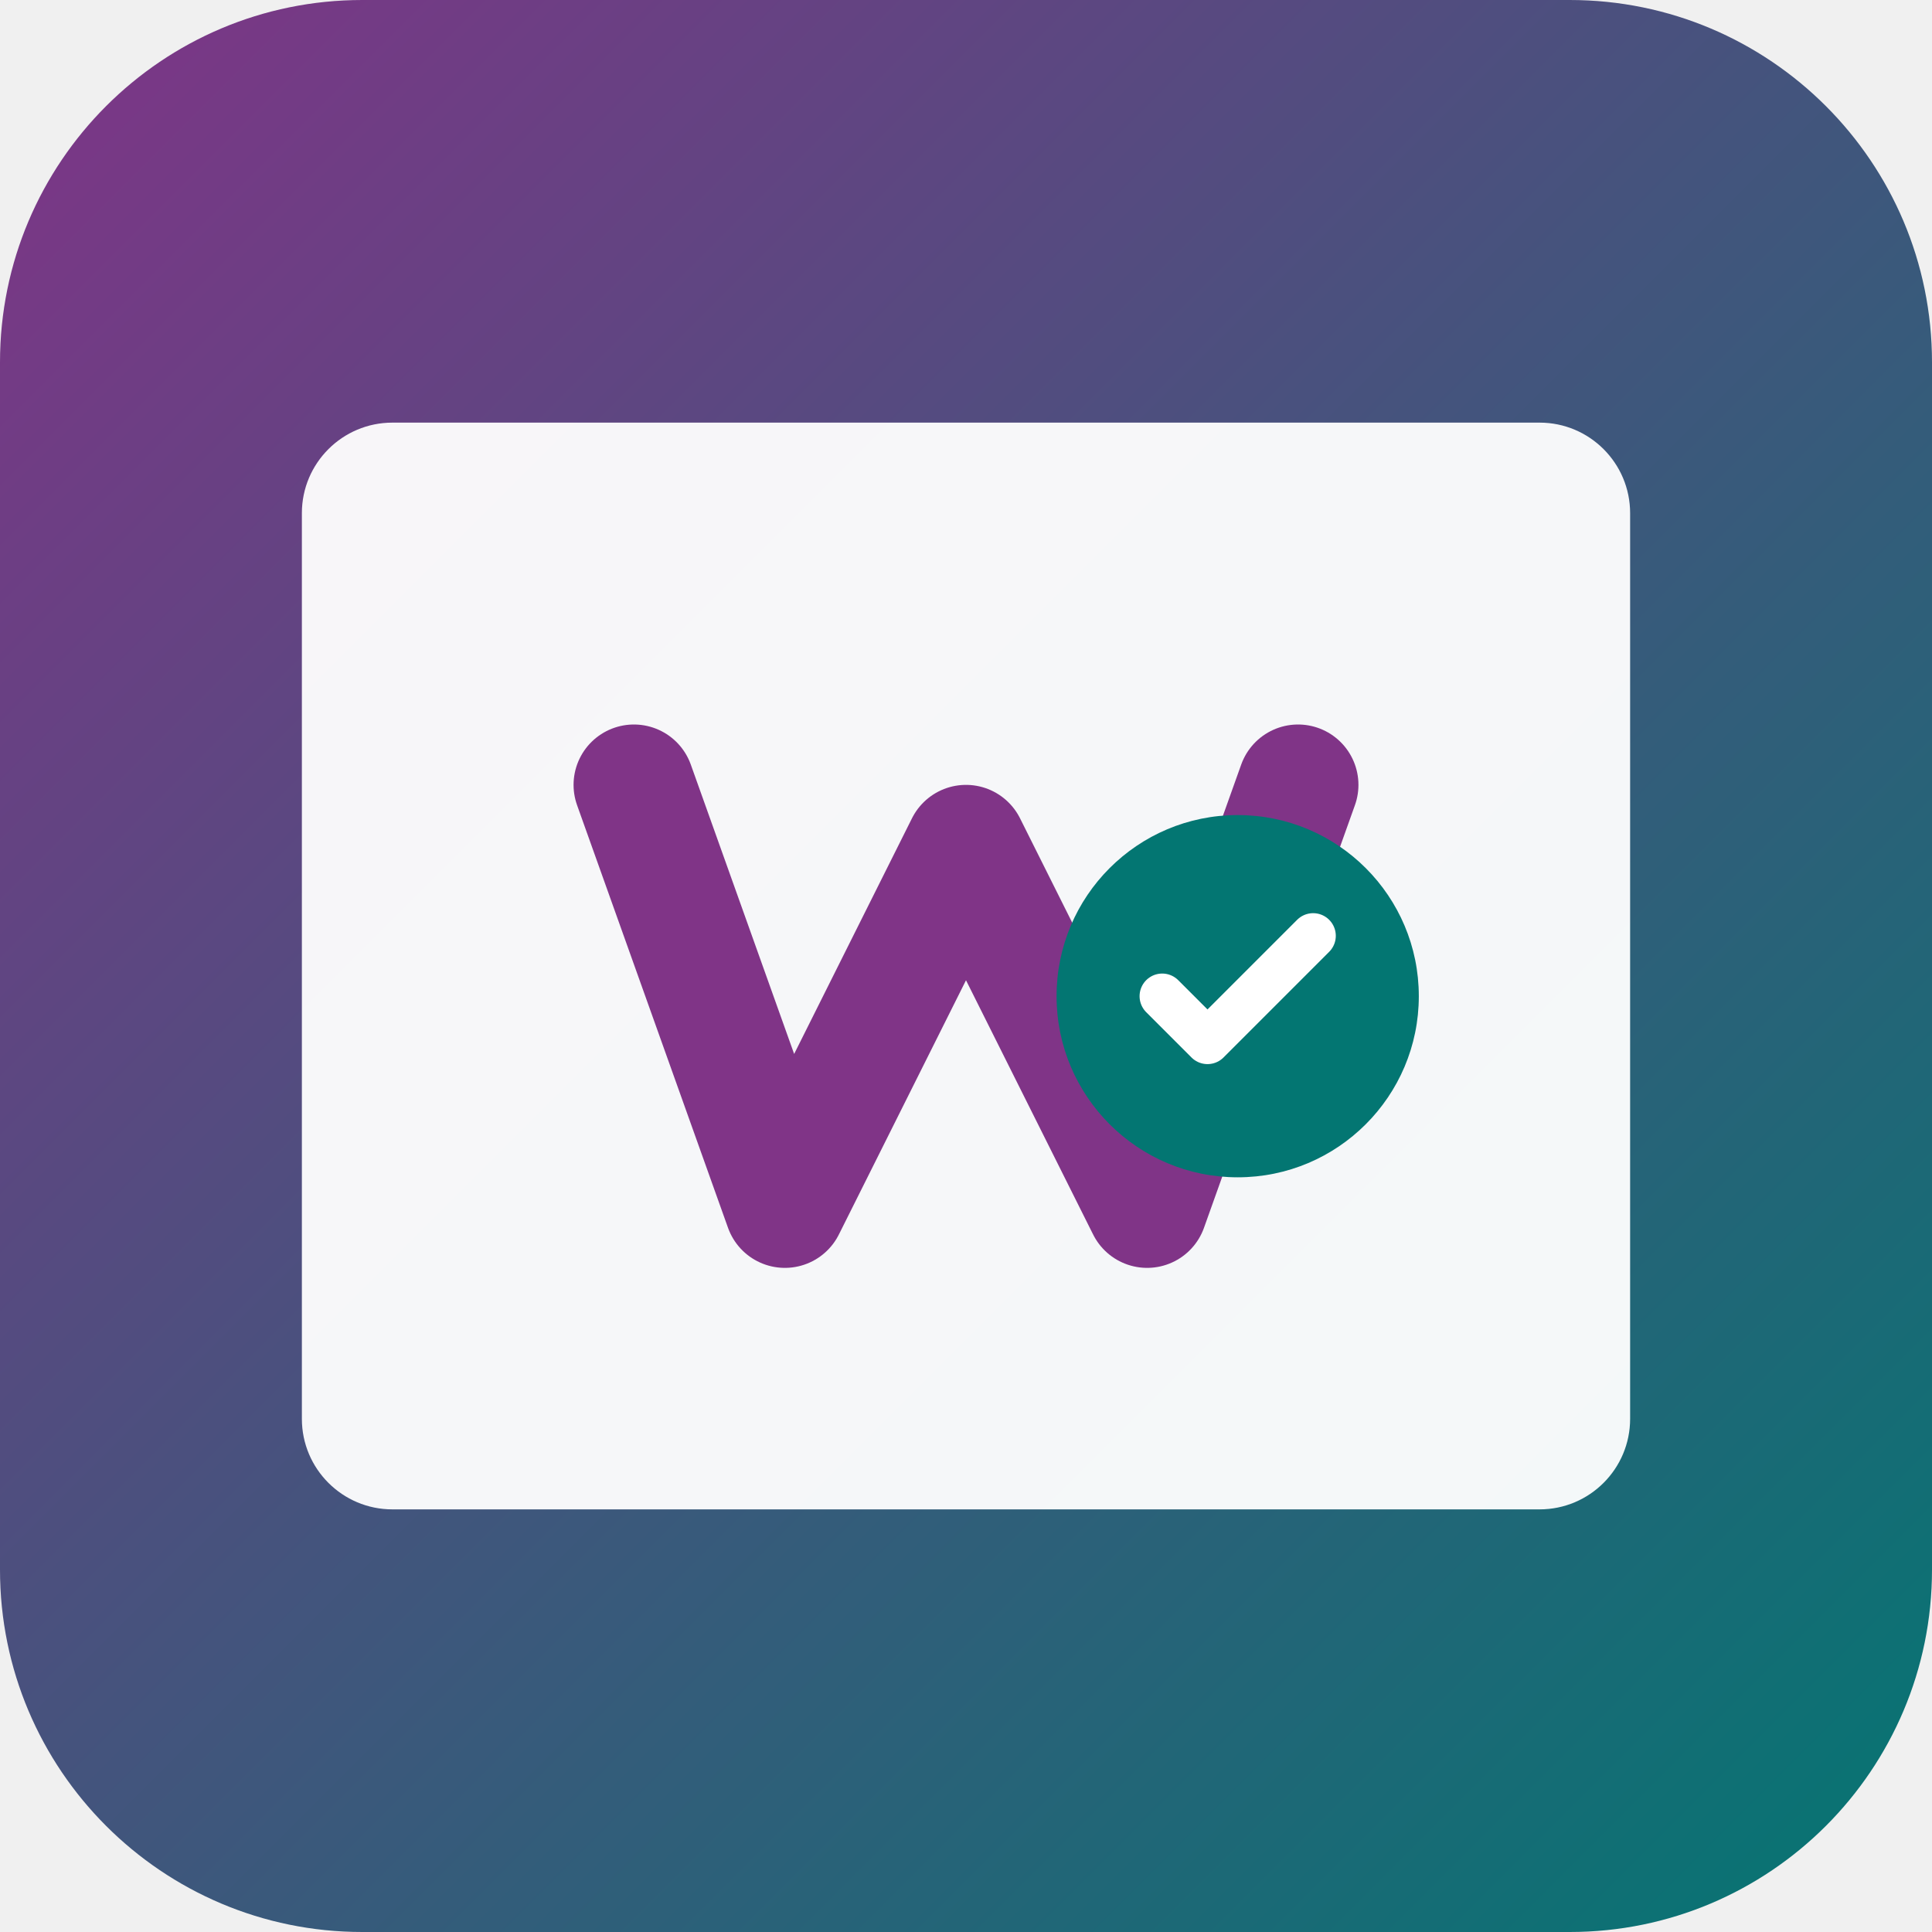
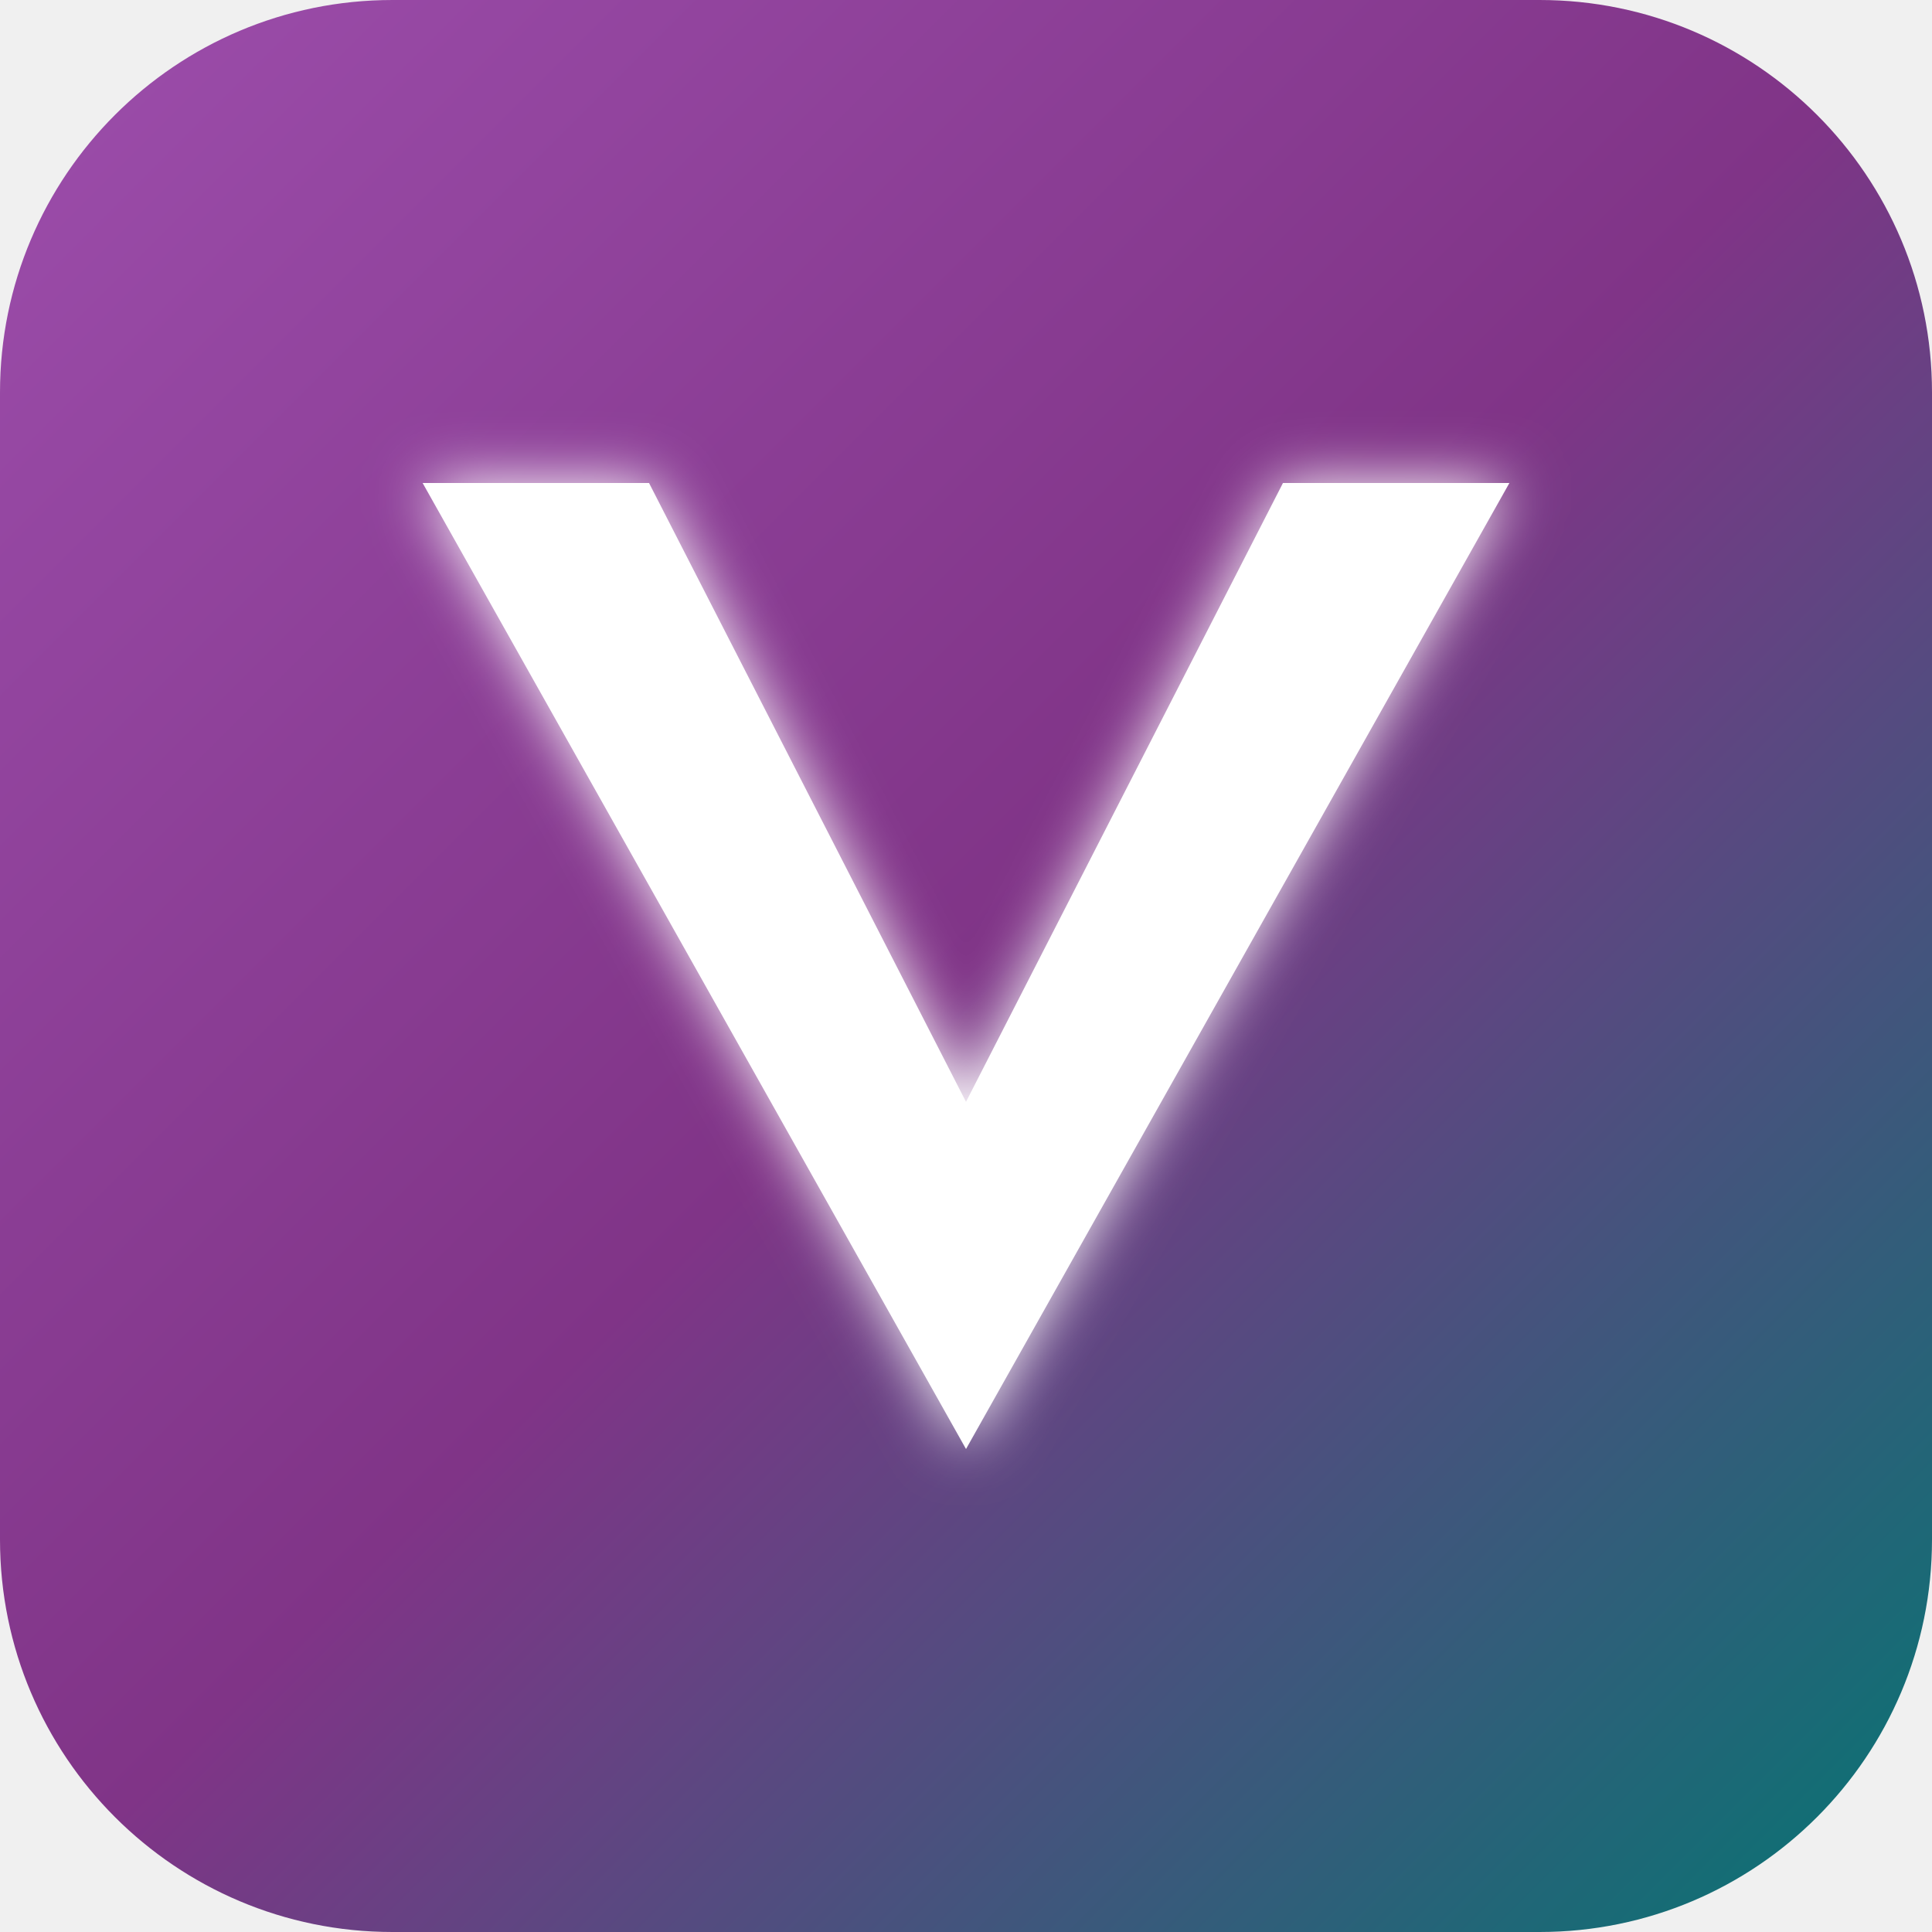
<svg xmlns="http://www.w3.org/2000/svg" viewBox="0 0 128 128">
  <defs>
-     <linearGradient id="bgGradient" x1="0%" y1="0%" x2="100%" y2="100%">
-       <stop offset="0%" style="stop-color:#803487" />
+     <linearGradient id="bgGrad" x1="0%" y1="0%" x2="100%" y2="100%">
+       <stop offset="0%" style="stop-color:#9D4EAC" />
+       <stop offset="50%" style="stop-color:#803487" />
      <stop offset="100%" style="stop-color:#037672" />
    </linearGradient>
+     <filter id="glow">
+       <feGaussianBlur stdDeviation="2" result="coloredBlur" />
+       <feMerge>
+         <feMergeNode in="coloredBlur" />
+         <feMergeNode in="SourceGraphic" />
+       </feMerge>
+     </filter>
  </defs>
-   <rect width="128" height="128" rx="24" fill="url(#bgGradient)" />
-   <rect x="20" y="28" width="88" height="72" rx="6" fill="white" opacity="0.95" />
-   <path d="M 42 52 L 52 80 L 64 56 L 76 80 L 86 52" stroke="#803487" stroke-width="8" fill="none" stroke-linecap="round" stroke-linejoin="round" />
-   <circle cx="82" cy="66" r="12" fill="#037672" />
-   <path d="M 77 66 L 80 69 L 87 62" stroke="white" stroke-width="3" fill="none" stroke-linecap="round" stroke-linejoin="round" />
+   <rect width="128" height="128" rx="26" fill="url(#bgGrad)" />
+   <path d="M 28 32 L 64 96 L 100 32 L 85 32 L 64 73 L 43 32 Z" fill="#ffffff" filter="url(#glow)" />
+   <path d="M 64 73 L 78 50 L 85 32 L 100 32 L 64 96 Z" fill="#ffffff" opacity="0.15" />
</svg>
